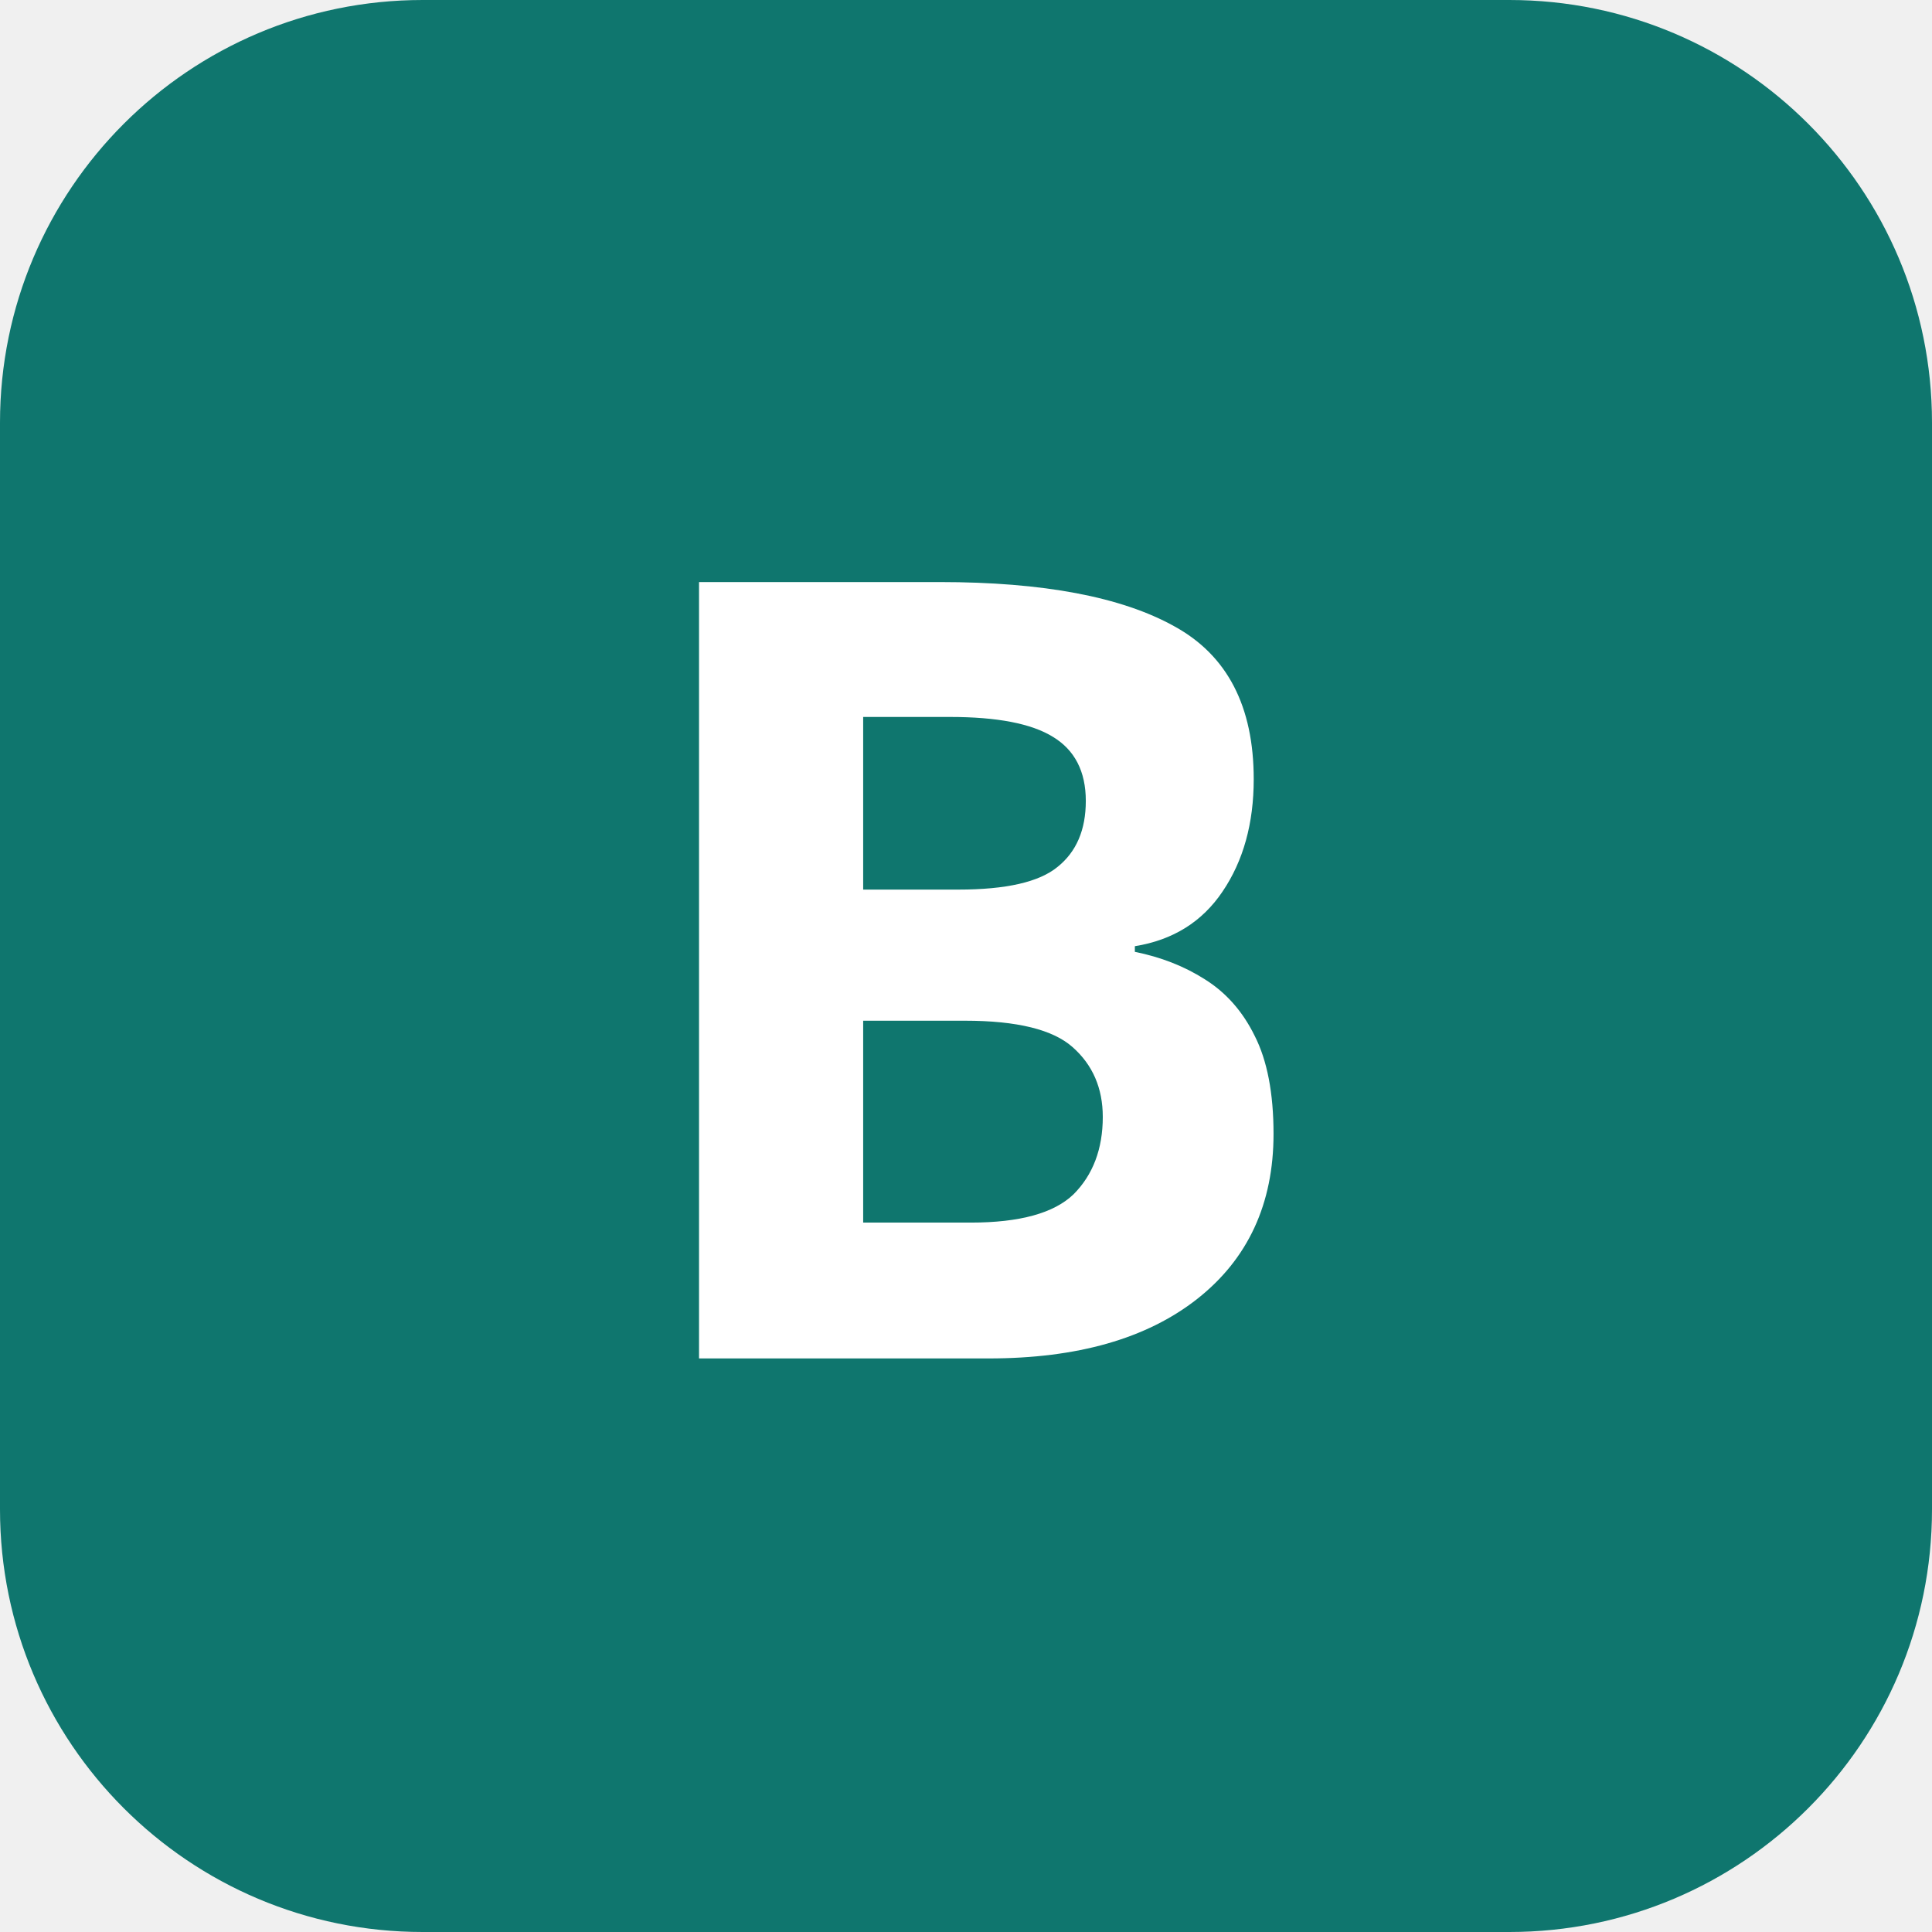
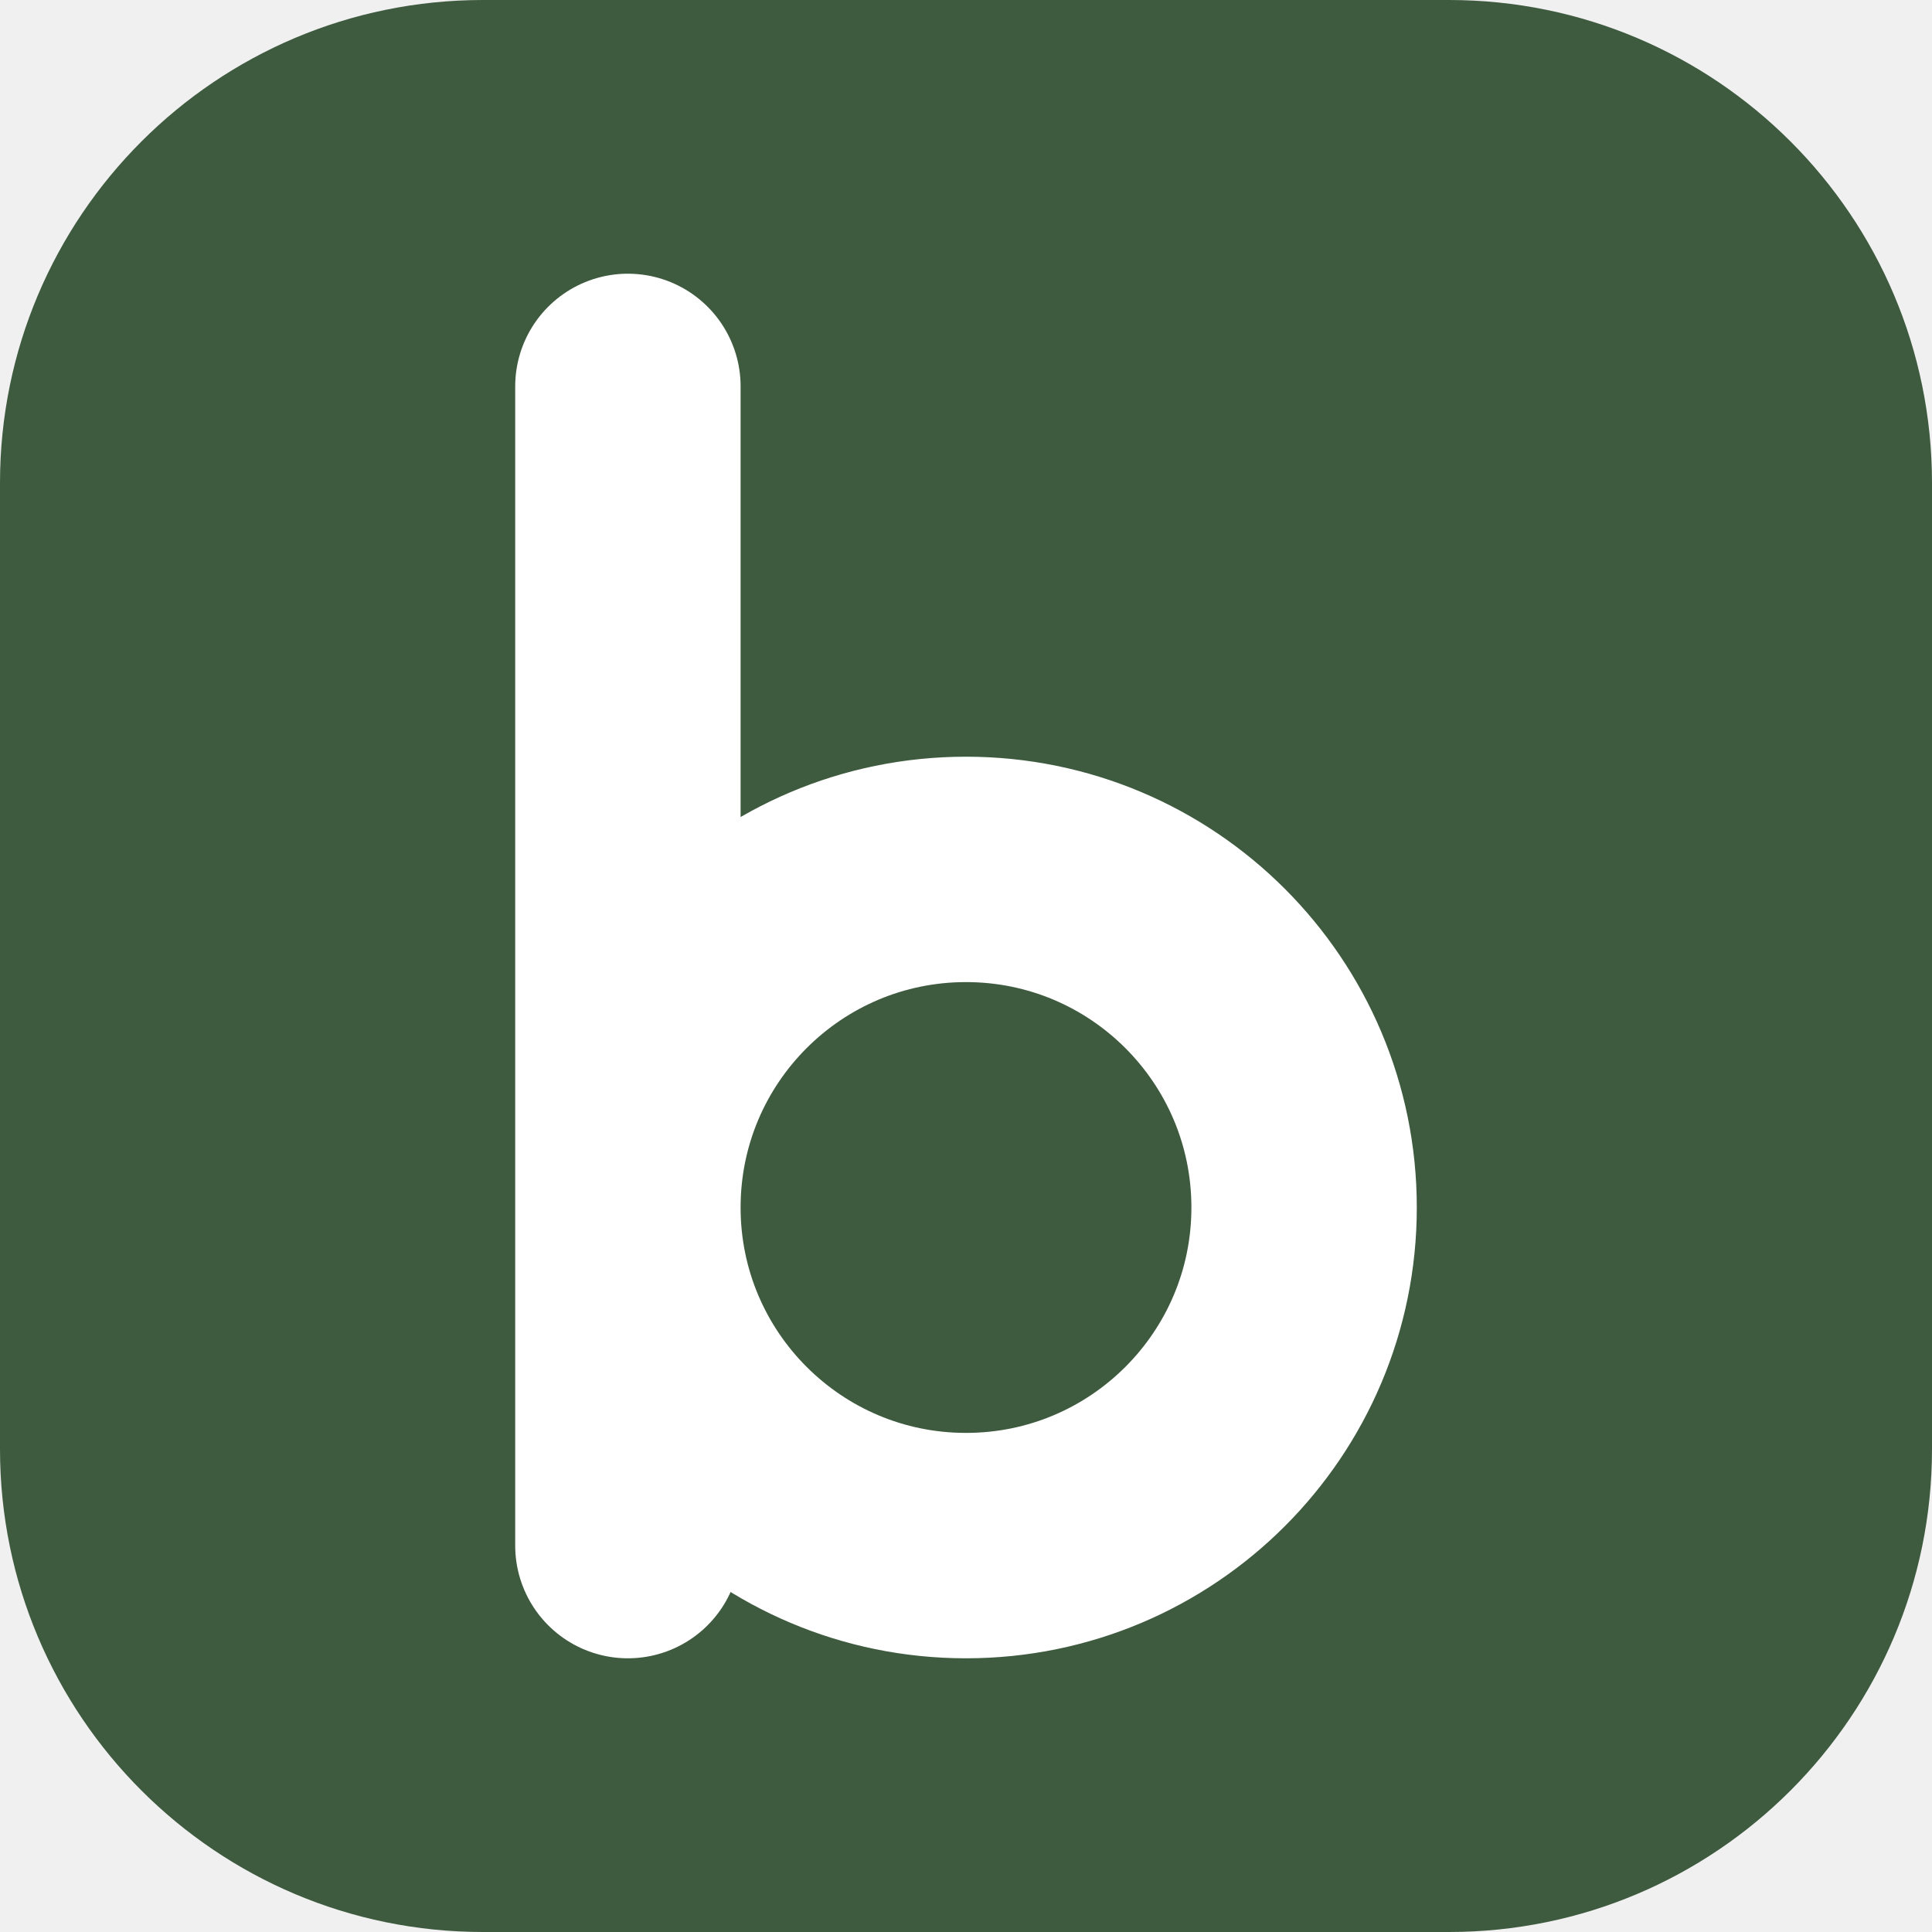
- <svg xmlns="http://www.w3.org/2000/svg" viewBox="0 0 32 32">
-   <rect width="32" height="32" rx="7" fill="#0f766e" />
-   <text x="16" y="22.5" text-anchor="middle" font-family="system-ui,sans-serif" font-size="18" font-weight="700" fill="#fff">B</text>
+ <svg xmlns="http://www.w3.org/2000/svg" viewBox="0 0 120 120">
+   <rect width="120" height="120" rx="30" fill="#3E5A3F" />
+   <path d="M39 24 V96 M60 54 A21 21 0 1 0 60 96 A21 21 0 1 0 60 54" fill="none" stroke="#fff" stroke-width="14" stroke-linecap="round" />
</svg>
